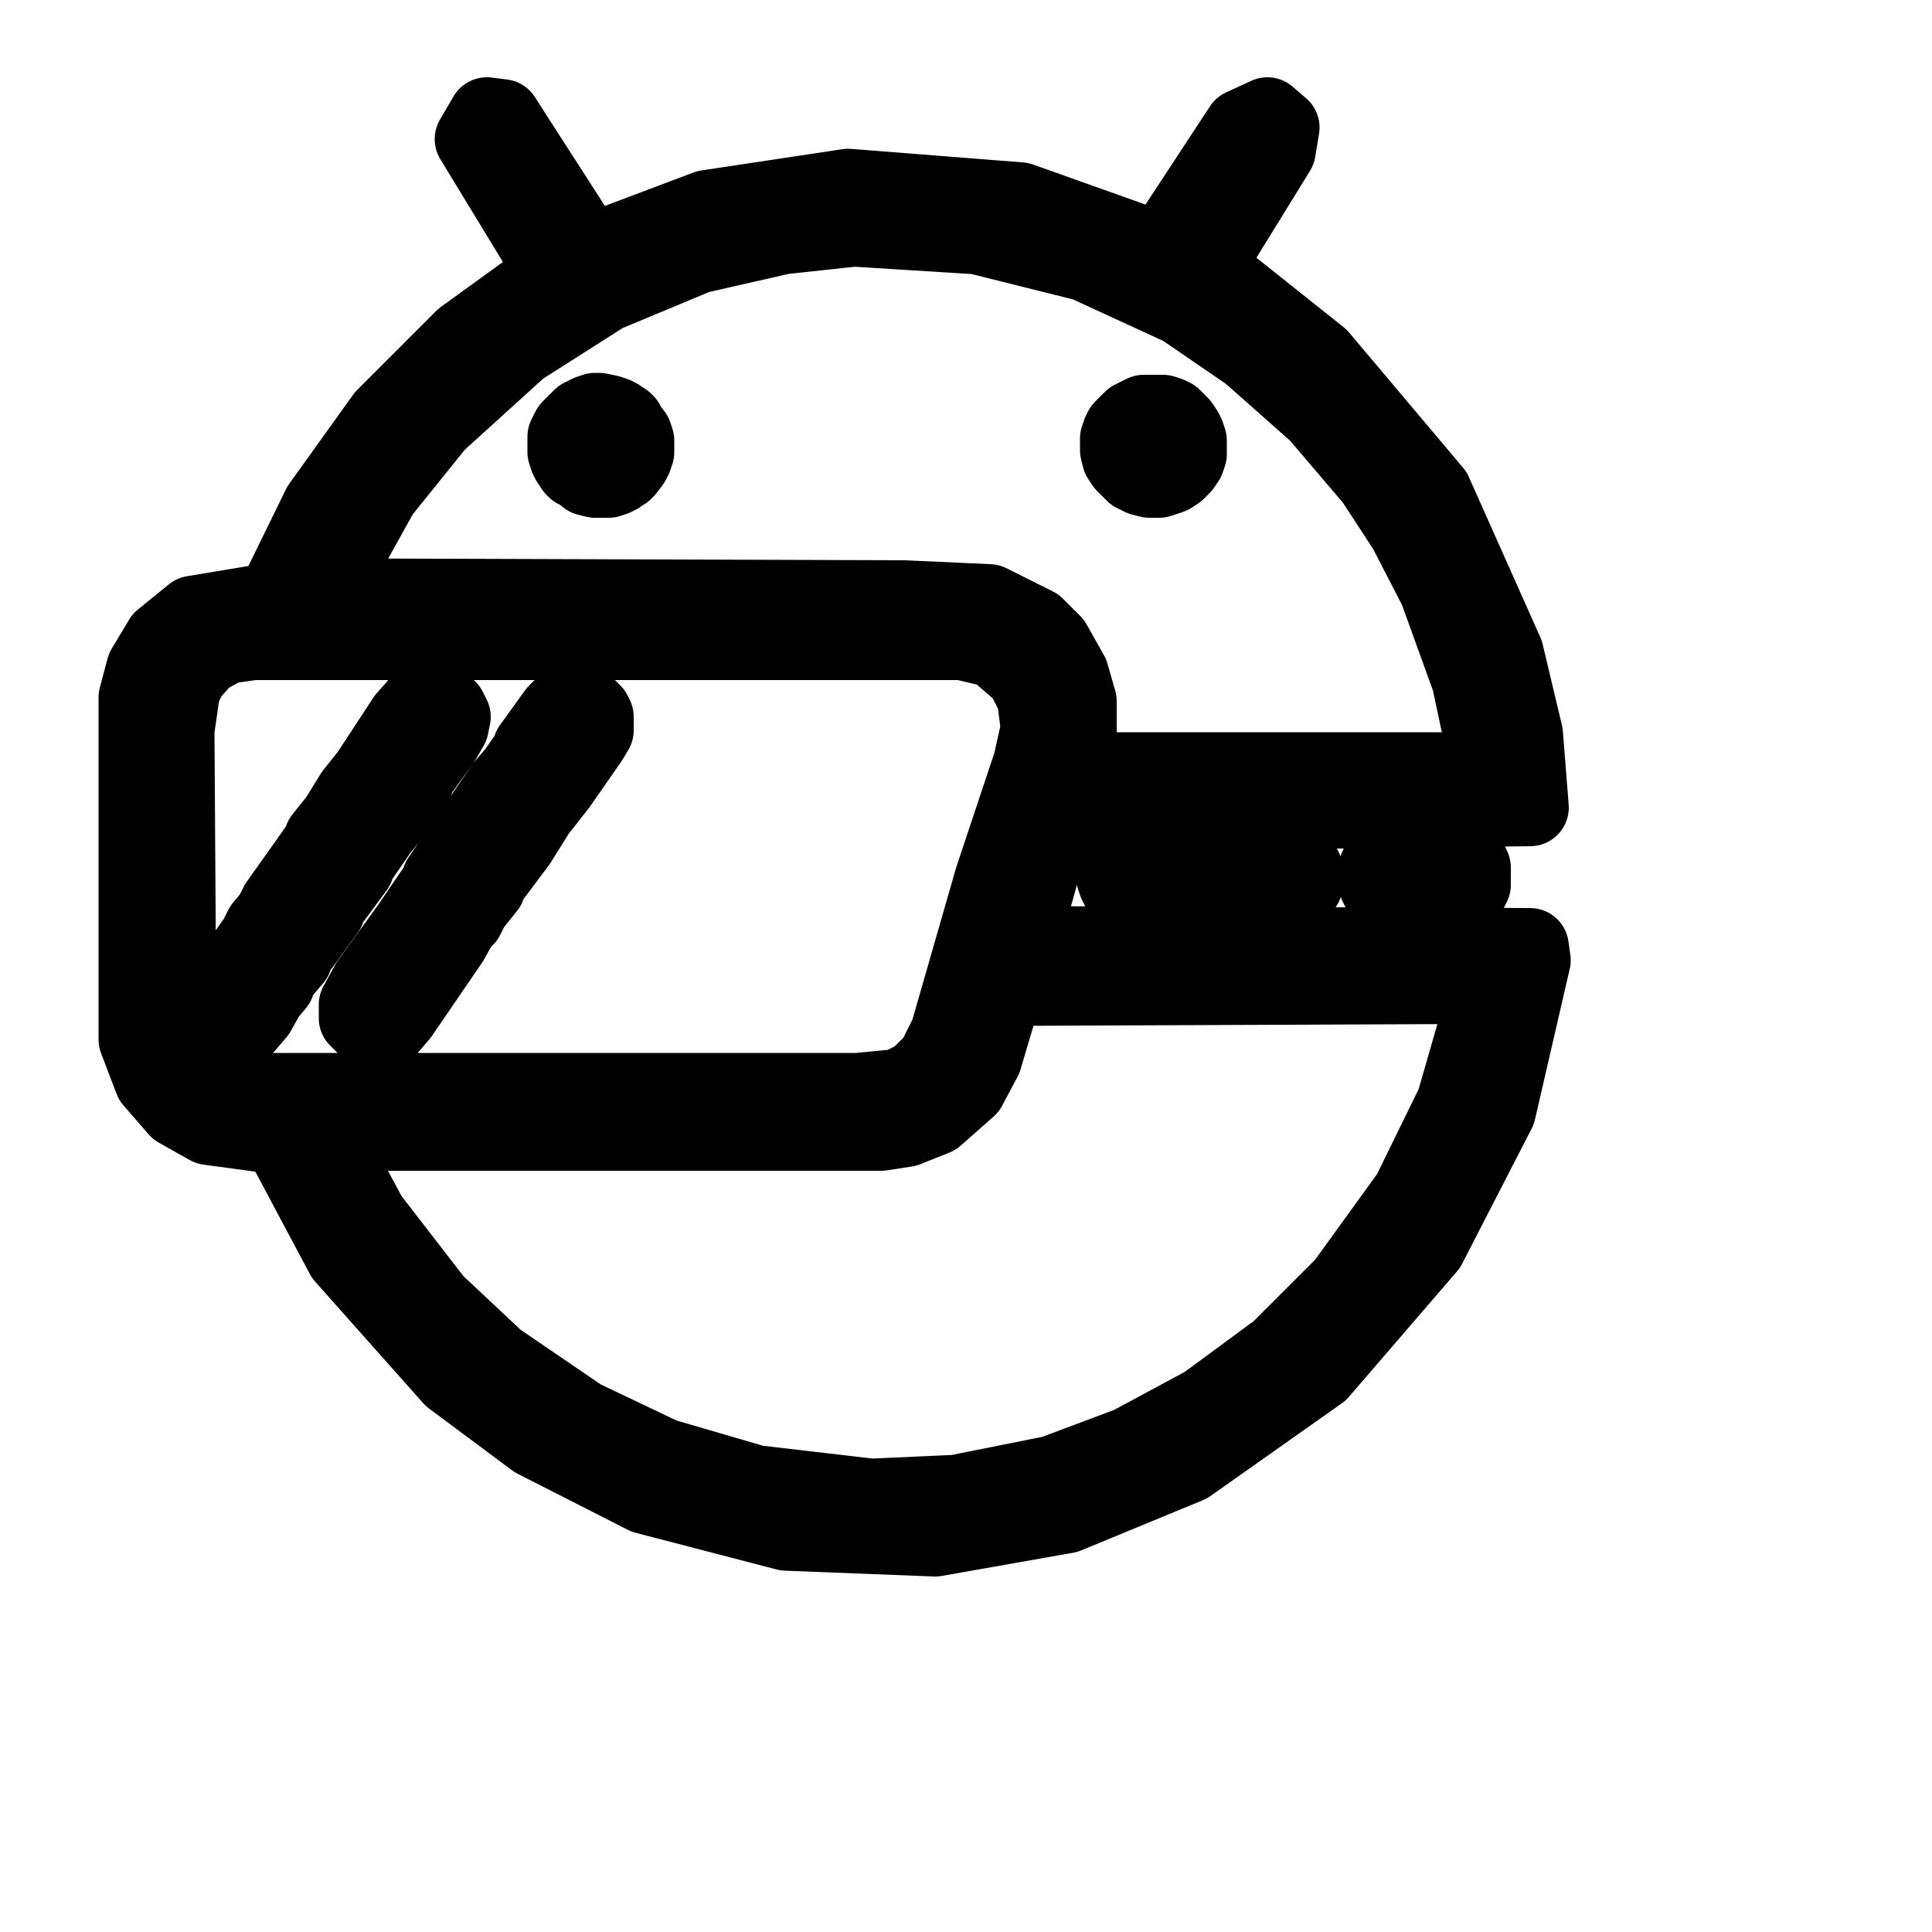
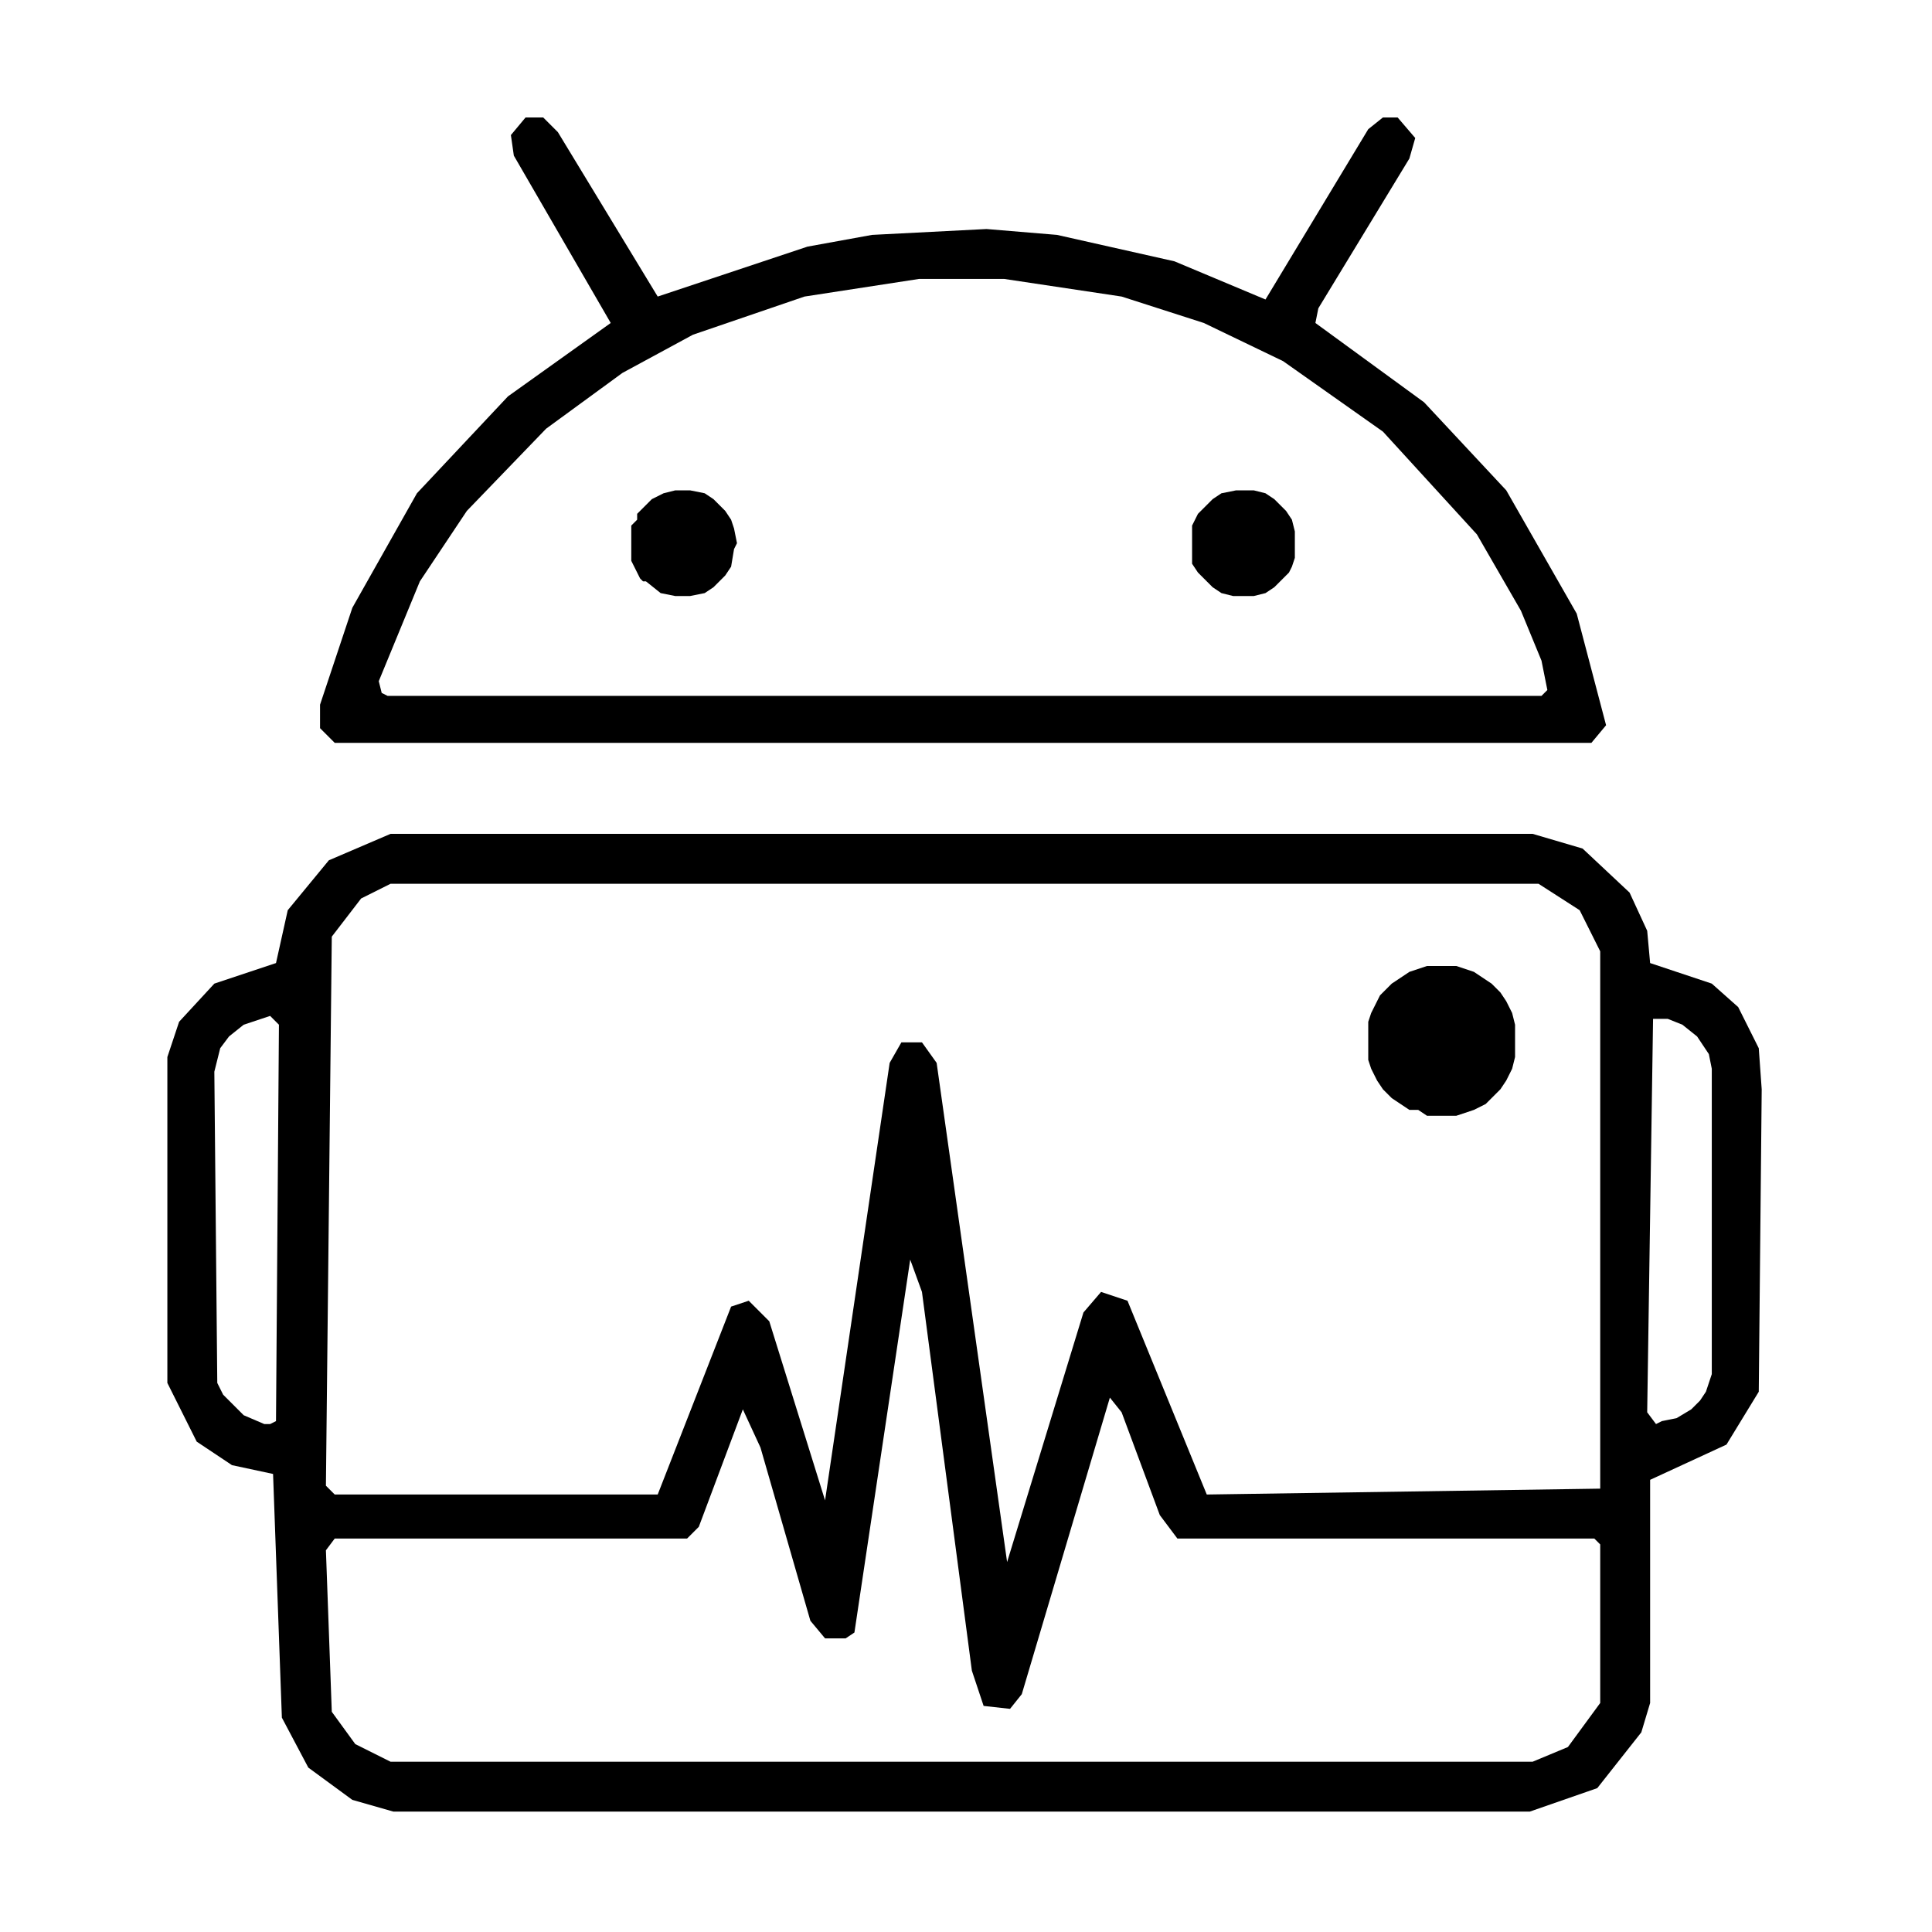
- <svg xmlns="http://www.w3.org/2000/svg" width="40" height="40" viewBox="60 -50 930 1000">
-   <path d="m 602,399 v 5 l 1,3 1,2 1,1 2,1 3,1 h 6 l 1,-1 h 2 v -2 l 1,-1 v -7 l -1,-2 -3,-3 -2,-1 h -5 l -4,1 z m 136,0 v 9 l 1,2 2,2 5,1 h 34 l 4,-1 2,-2 1,-2 v -9 l -1,-2 -2,-2 -2,-1 h -37 l -4,1 -2,2 z m -87,-2 v 11 l 1,2 4,2 7,1 h 29 l 4,-1 4,-4 v -8 l -1,-2 -3,-3 -4,-1 h -35 l -1,1 h -4 z M 324,312 h -3 l -2,1 -6,6 -13,18 -1,3 -7,10 -6,7 -33,48 -1,3 -15,22 -21,29 -6,11 v 7 l 4,4 3,2 h 7 l 2,-1 6,-7 26,-38 5,-9 3,-3 3,-6 8,-10 1,-3 15,-20 10,-16 11,-14 16,-23 3,-5 v -7 l -1,-2 -5,-5 z m -72,0 -2,-1 h -4 l -3,2 -8,9 -19,29 -8,10 -8,13 -8,10 -1,3 -22,31 -3,6 -5,6 -3,6 -17,24 -5,9 v 6 l 1,2 6,5 2,1 h 3 l 4,-2 6,-7 5,-9 5,-6 1,-3 2,-3 6,-7 1,-3 16,-22 1,-3 14,-19 1,-3 11,-16 8,-10 11,-16 1,-3 13,-18 4,-7 1,-5 -2,-4 z m 365,-148 -6,3 -5,5 -1,2 -1,3 v 6 l 1,4 2,3 5,5 4,2 4,1 h 5 l 6,-2 3,-2 3,-3 2,-3 1,-3 v -7 l -1,-3 -1,-2 -2,-3 -4,-4 -2,-1 -3,-1 z m -284,-1 -3,1 -4,2 -6,6 -2,4 v 8 l 1,3 1,2 2,2 v 1 l 1,1 h 1 l 5,4 4,1 h 7 l 3,-1 2,-1 2,-2 h 1 l 1,-1 3,-4 1,-2 1,-3 v -6 l -1,-3 -4,-5 v -1 l -1,-1 h -1 l -2,-2 -2,-1 -3,-1 -5,-1 z m -56,-153 -7,12 42,69 -47,34 -41,41 -33,46 -24,49 -42,7 -16,13 -9,15 -4,15 v 177 l 8,21 13,15 16,9 37,5 33,62 56,63 43,32 57,29 73,19 77,3 68,-12 63,-26 68,-48 56,-65 36,-70 18,-78 -1,-7 -264,-1 19,-68 245,-3 -3,-38 -10,-42 -37,-83 -59,-70 -59,-47 37,-60 2,-12 -7,-6 -13,6 -42,64 -73,-26 -89,-7 -73,11 -61,23 -45,-70 z m 518,452 -17,59 -23,47 -34,47 -34,34 -38,28 -39,21 -40,15 -50,10 -44,2 -60,-7 -48,-14 -42,-20 -44,-30 -32,-30 -34,-44 -21,-39 v -5 h 286 l 13,-2 15,-6 17,-15 8,-15 11,-37 245,-1 z m -676,-155 4,-8 8,-9 11,-6 14,-2 h 367 l 17,4 15,13 6,12 2,16 -4,18 -20,60 -23,80 -7,14 -9,9 -10,5 -21,2 H 150 l -10,-2 -9,-5 -10,-12 -4,-12 -1,-156 z m 103,-102 29,-36 43,-39 44,-28 48,-20 44,-10 37,-4 64,4 56,14 50,23 35,24 35,31 29,34 17,26 16,31 17,47 7,33 v 14 H 580 l 3,-14 v -22 l -4,-14 -9,-16 -9,-9 -24,-12 -44,-2 -301,-1 z" fill="#000000" stroke="#000000" stroke-width="40" stroke-linejoin="round" fill-rule="evenodd" />
+ <svg xmlns="http://www.w3.org/2000/svg" viewBox="22 16 658 658" fill="#000000">
+   <path fill-rule="evenodd" d="M508 345L502 347L496 351L492 355L489 361L488 364L488 377L489 380L491 384L493 387L496 390L502 394L505 394L508 396L518 396L524 394L528 392L533 387L535 384L537 380L538 376L538 365L537 361L535 357L533 354L530 351L524 347L518 345ZM83 364L79 376L79 487L89 507L101 515L115 518L118 601L127 618L142 629L156 633L543 633L566 625L581 606L584 596L584 520L610 508L621 490L622 387L621 373L614 359L605 351L584 344L583 333L577 320L561 305L544 300L155 300L134 309L120 326L116 344L95 351ZM133 544L136 540L256 540L260 536L275 496L281 509L298 568L303 574L310 574L313 572L332 445L336 456L353 585L357 597L366 598L370 593L400 492L404 497L417 532L423 540L565 540L567 542L567 596L556 611L544 616L155 616L143 610L135 599ZM590 363L595 365L600 369L604 375L605 380L605 484L603 490L601 493L598 496L593 499L588 500L586 501L583 497L585 363ZM114 362L117 365L116 500L114 501L112 501L105 498L98 491L96 487L95 381L97 373L100 369L105 365ZM135 335L145 322L155 317L546 317L560 326L567 340L567 523L433 525L406 459L397 456L391 463L365 548L341 378L336 371L329 371L325 378L303 527L284 466L277 459L271 461L246 525L136 525L133 522ZM438 184L435 186L430 191L428 195L428 208L430 211L435 216L438 218L442 219L449 219L453 218L456 216L461 211L462 209L463 206L463 197L462 193L460 190L456 186L453 184L449 183L443 183ZM248 184L244 186L239 191L239 193L237 195L237 207L240 213L241 214L242 214L247 218L252 219L257 219L262 218L265 216L269 212L271 209L272 203L273 201L272 196L271 193L269 190L265 186L262 184L257 183L252 183ZM131 256L131 264L136 269L564 269L569 263L559 225L535 183L507 153L470 126L471 121L502 70L504 63L498 56L493 56L488 60L453 118L422 105L382 96L358 94L319 96L297 100L246 117L212 61L207 56L201 56L196 62L197 69L230 126L195 151L164 184L142 223ZM151 248L165 214L181 190L208 162L234 143L258 130L296 117L335 111L364 111L404 117L432 126L459 139L493 163L525 198L540 224L547 241L549 251L547 253L154 253L152 252Z" />
</svg>
